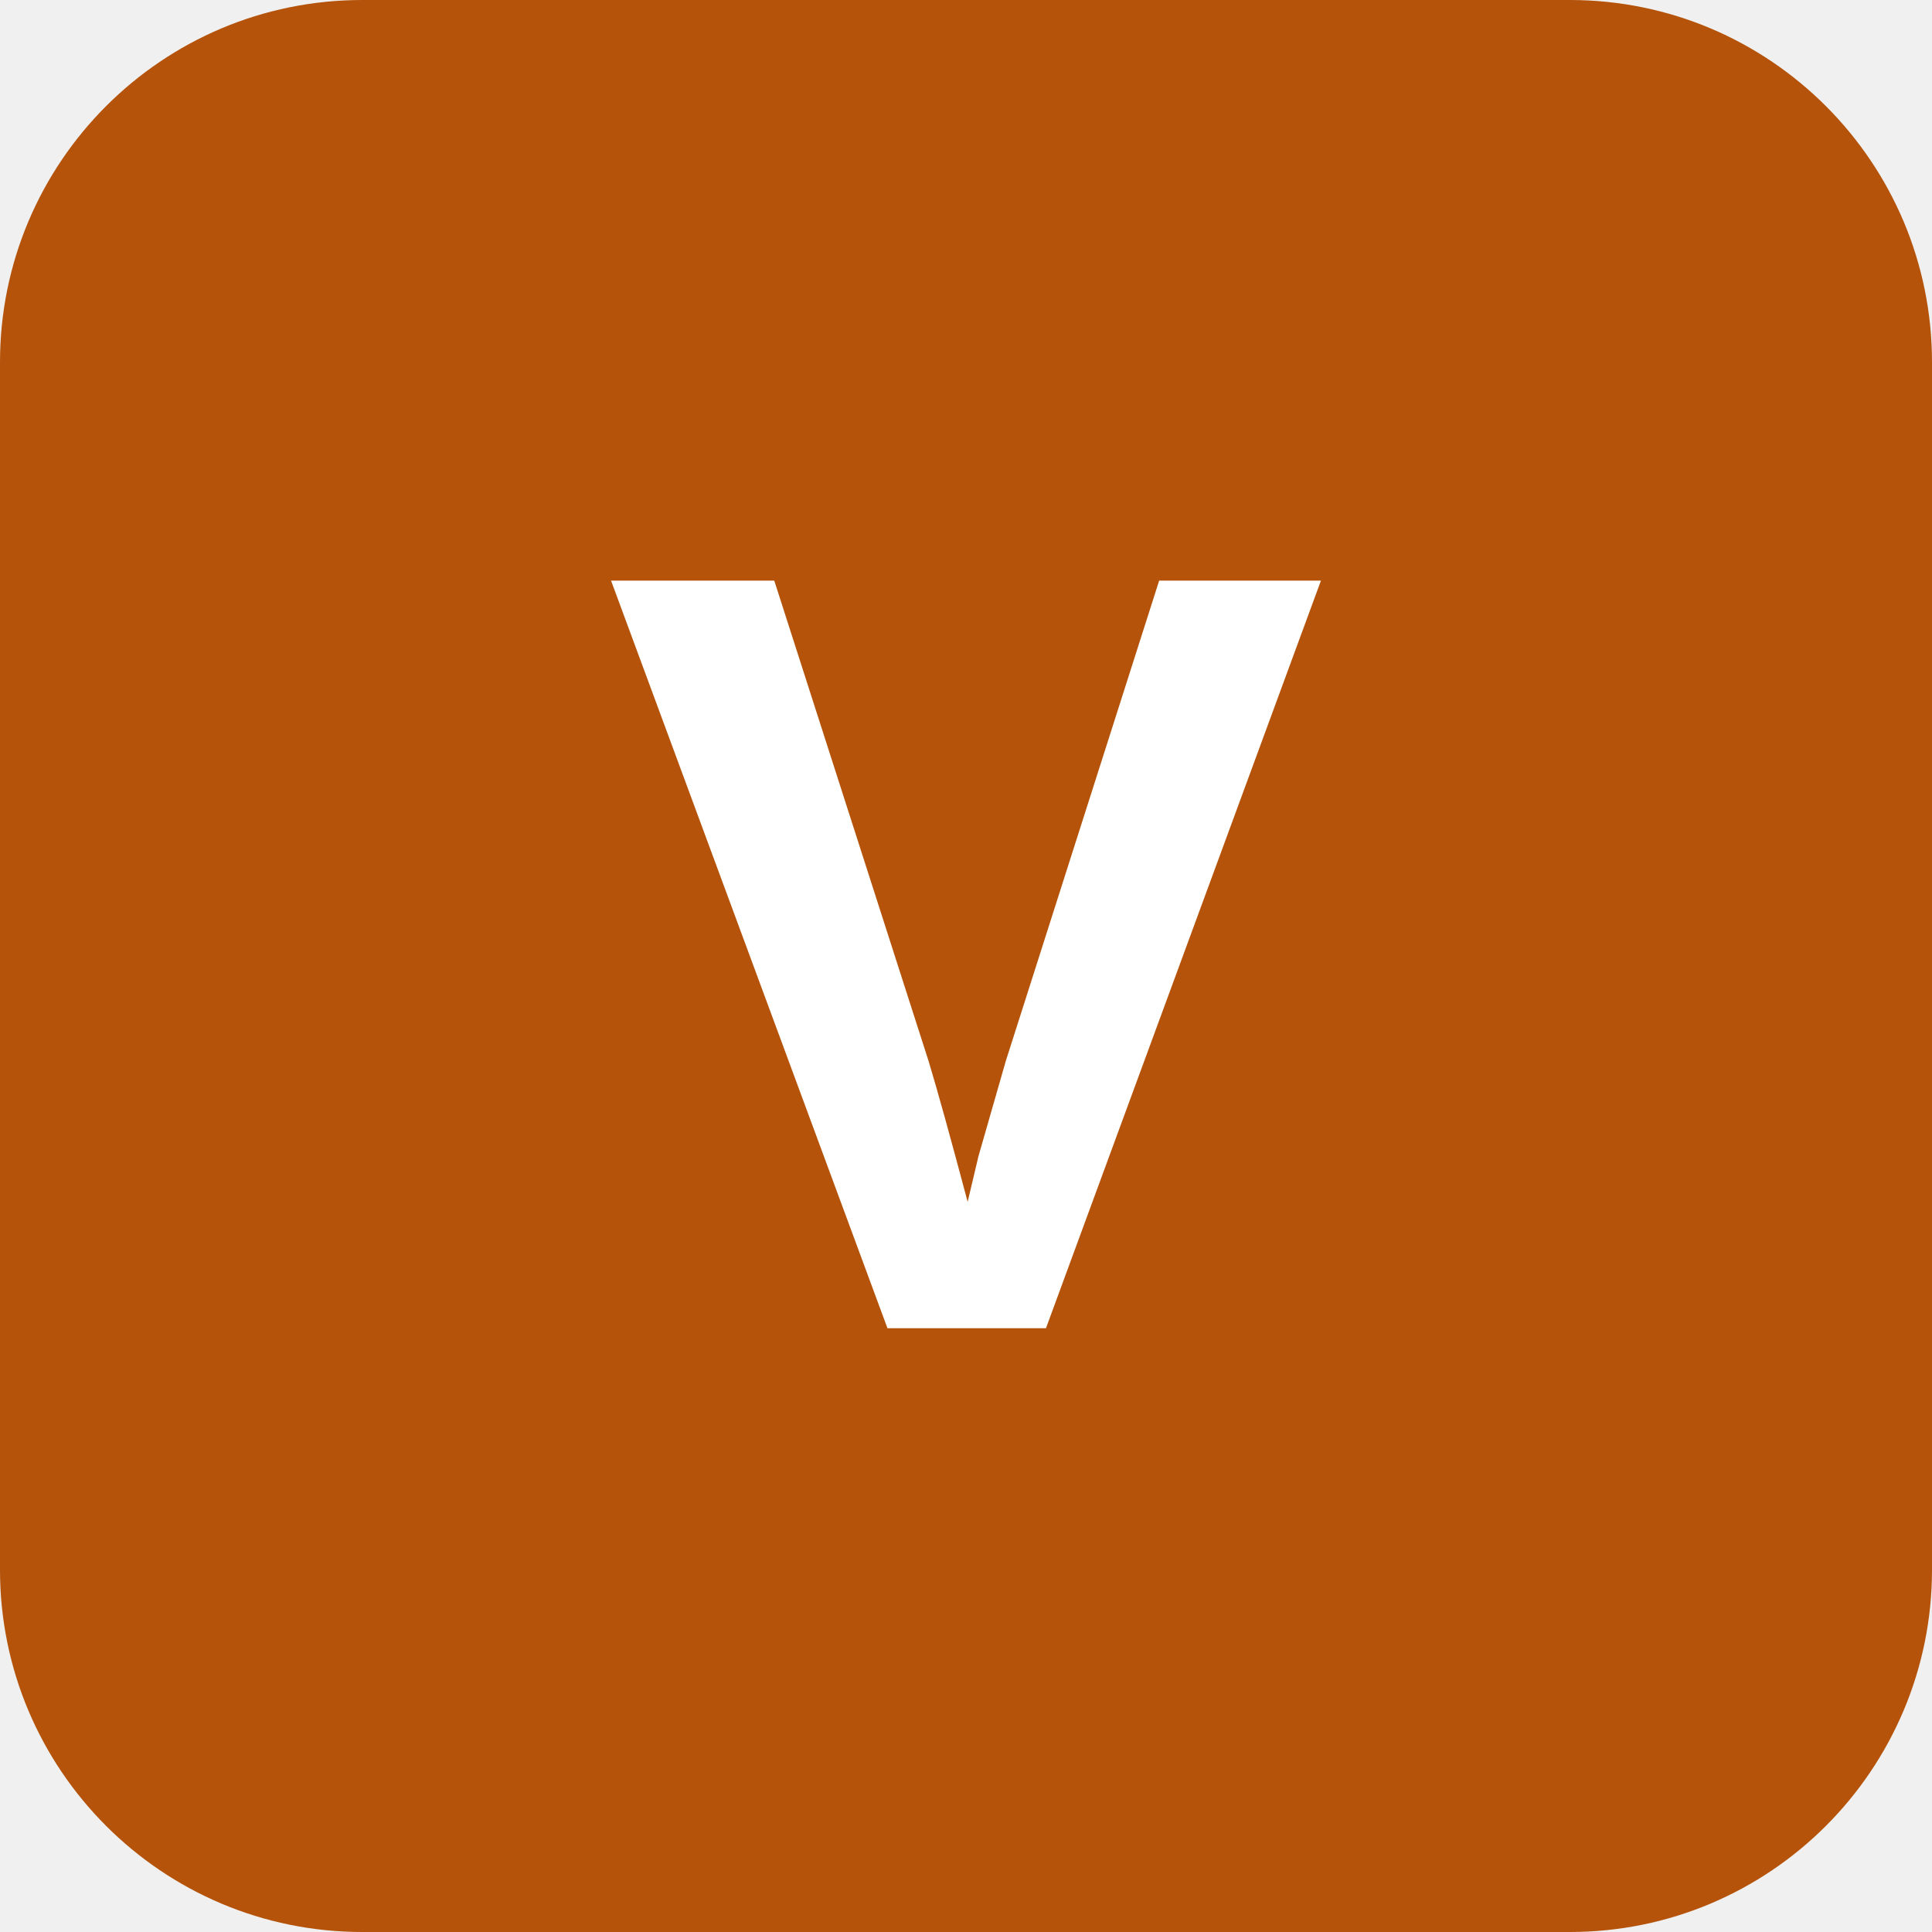
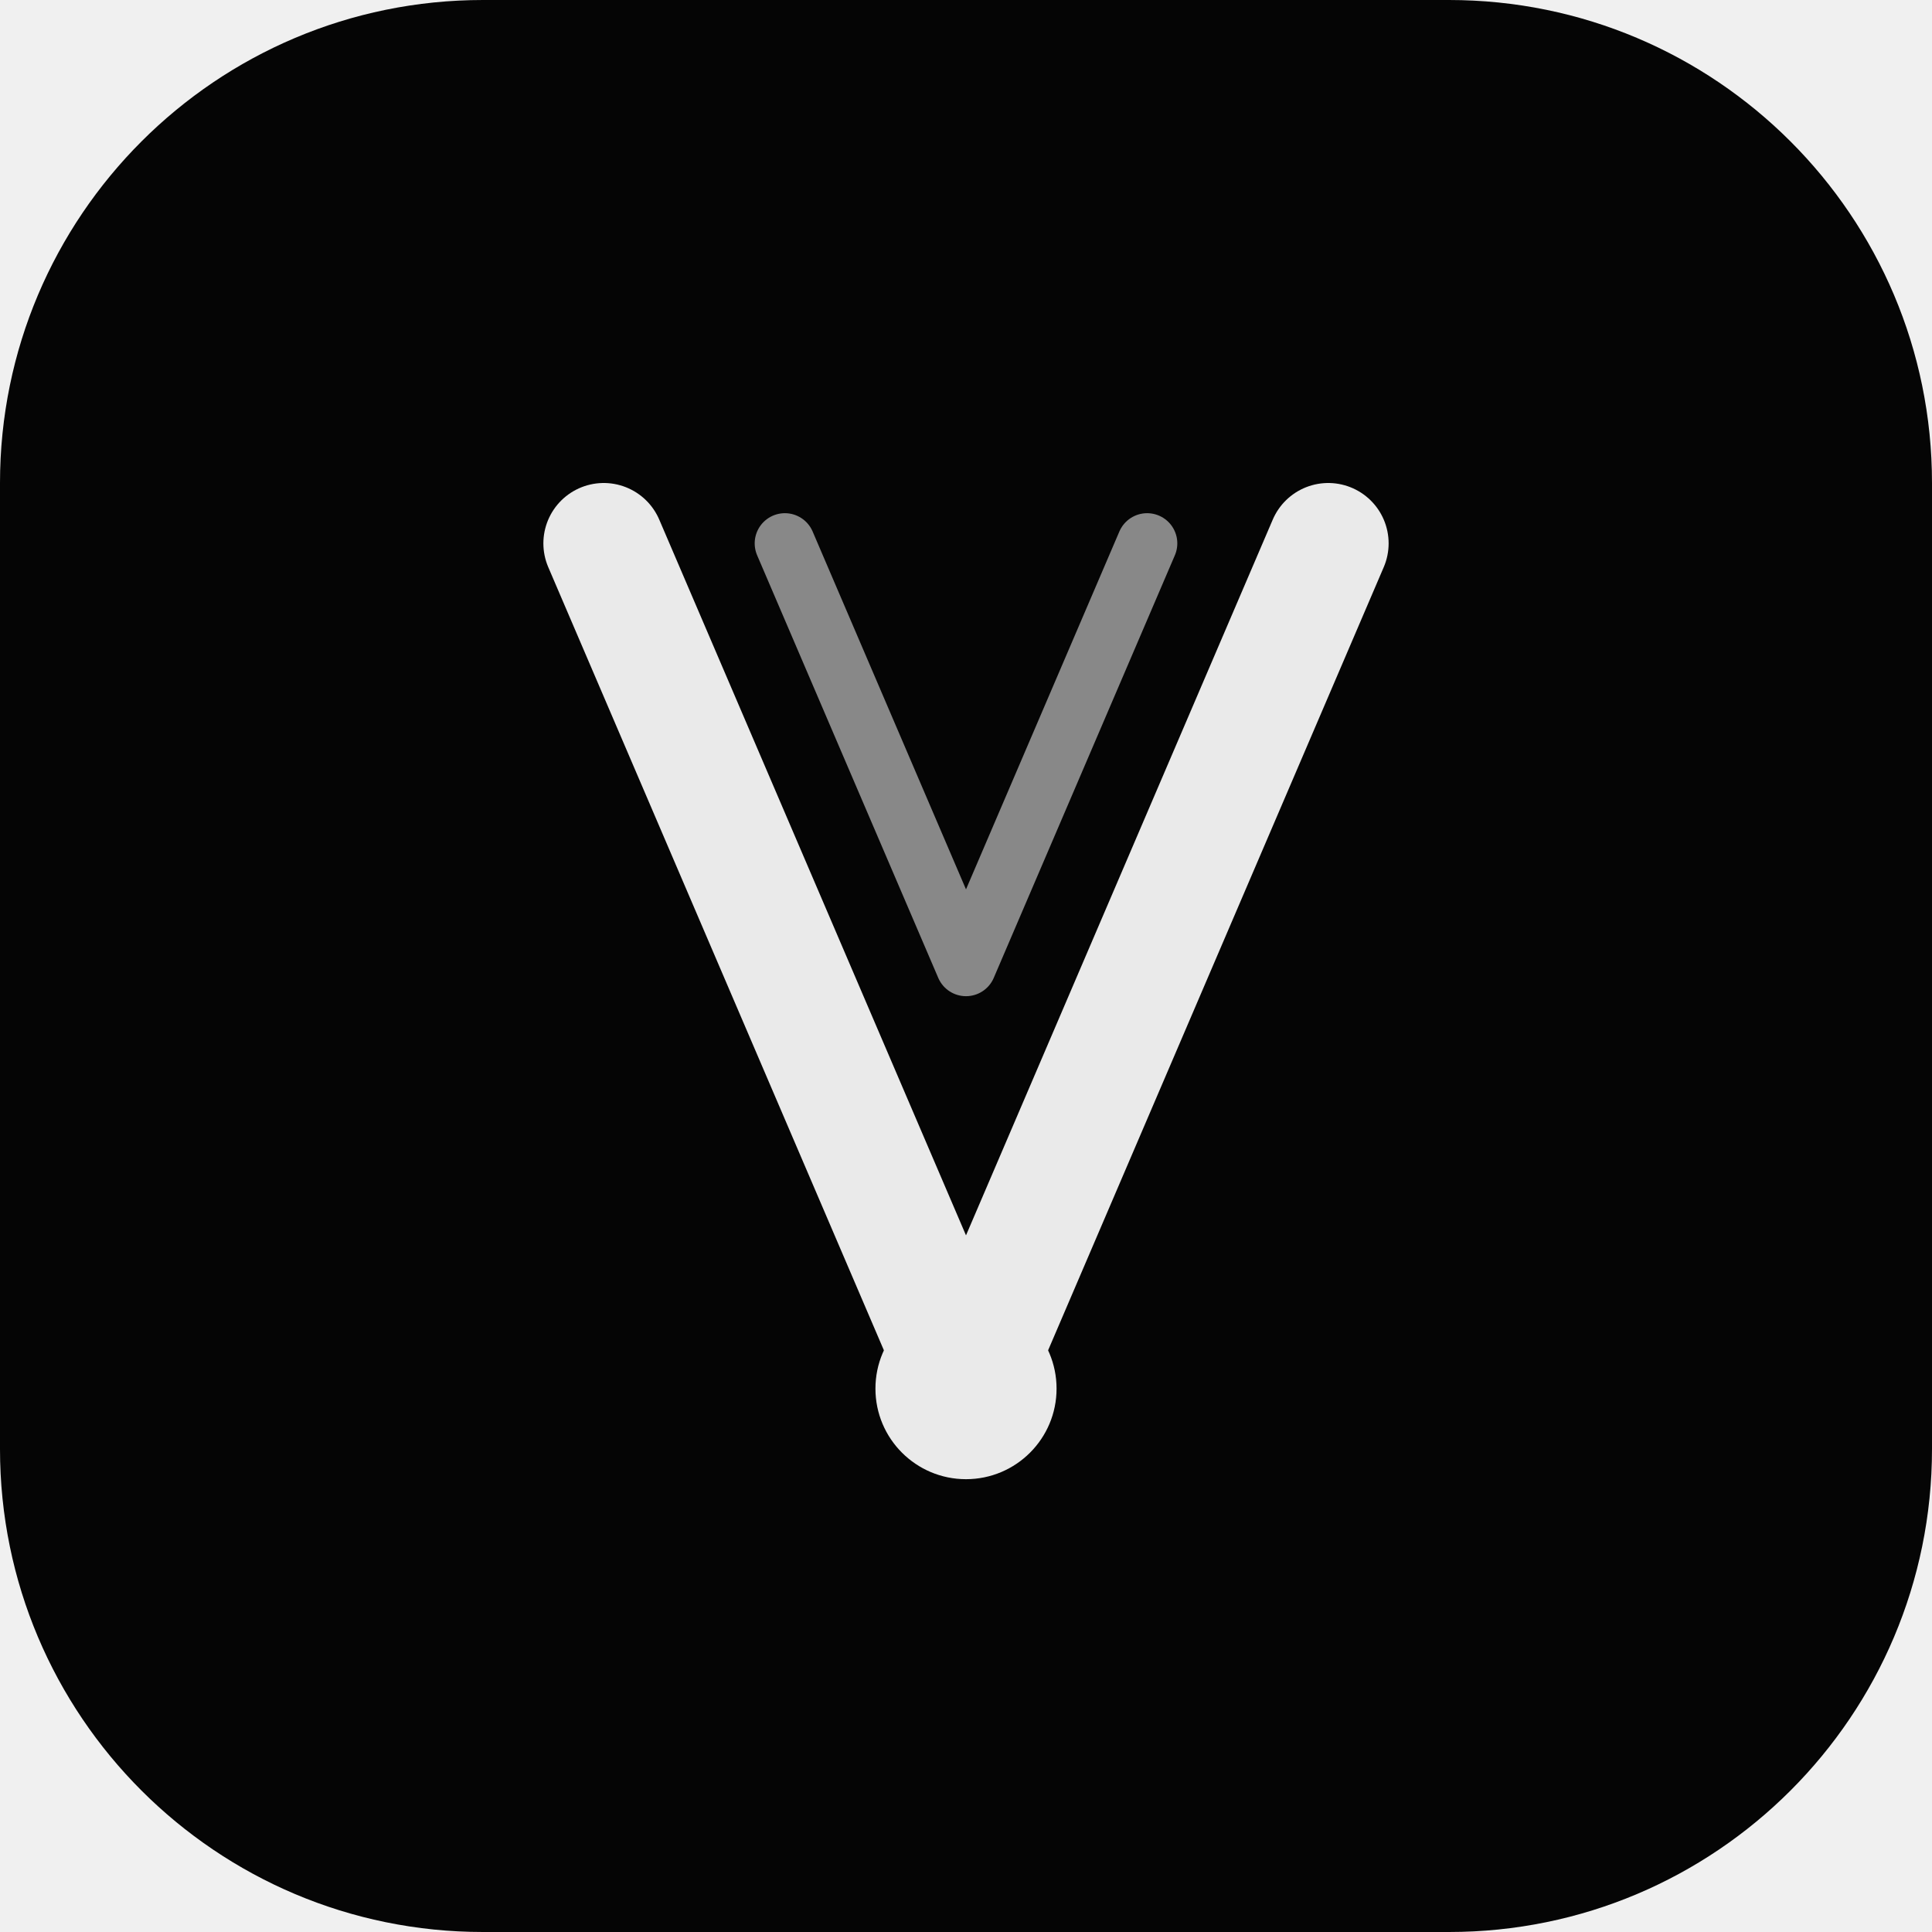
<svg xmlns="http://www.w3.org/2000/svg" viewBox="0 0 64 64">
-   <rect width="64" height="64" rx="12" fill="#b45309" />
-   <text x="32" y="44" text-anchor="middle" font-family="Arial, sans-serif" font-size="36" font-weight="700" fill="#ffffff">
-     V
-   </text>
+   <rect width="64" height="64" rx="16" fill="#050505" />
+   <path d="M20 18 L32 46 L44 18" fill="none" stroke="#EAEAEA" stroke-width="4" stroke-linecap="round" stroke-linejoin="round" />
+   <path d="M26 18 L32 32 L38 18" fill="none" stroke="#888" stroke-width="2" stroke-linecap="round" stroke-linejoin="round" />
+   <circle cx="32" cy="46" r="3" fill="#EAEAEA" />
</svg>
